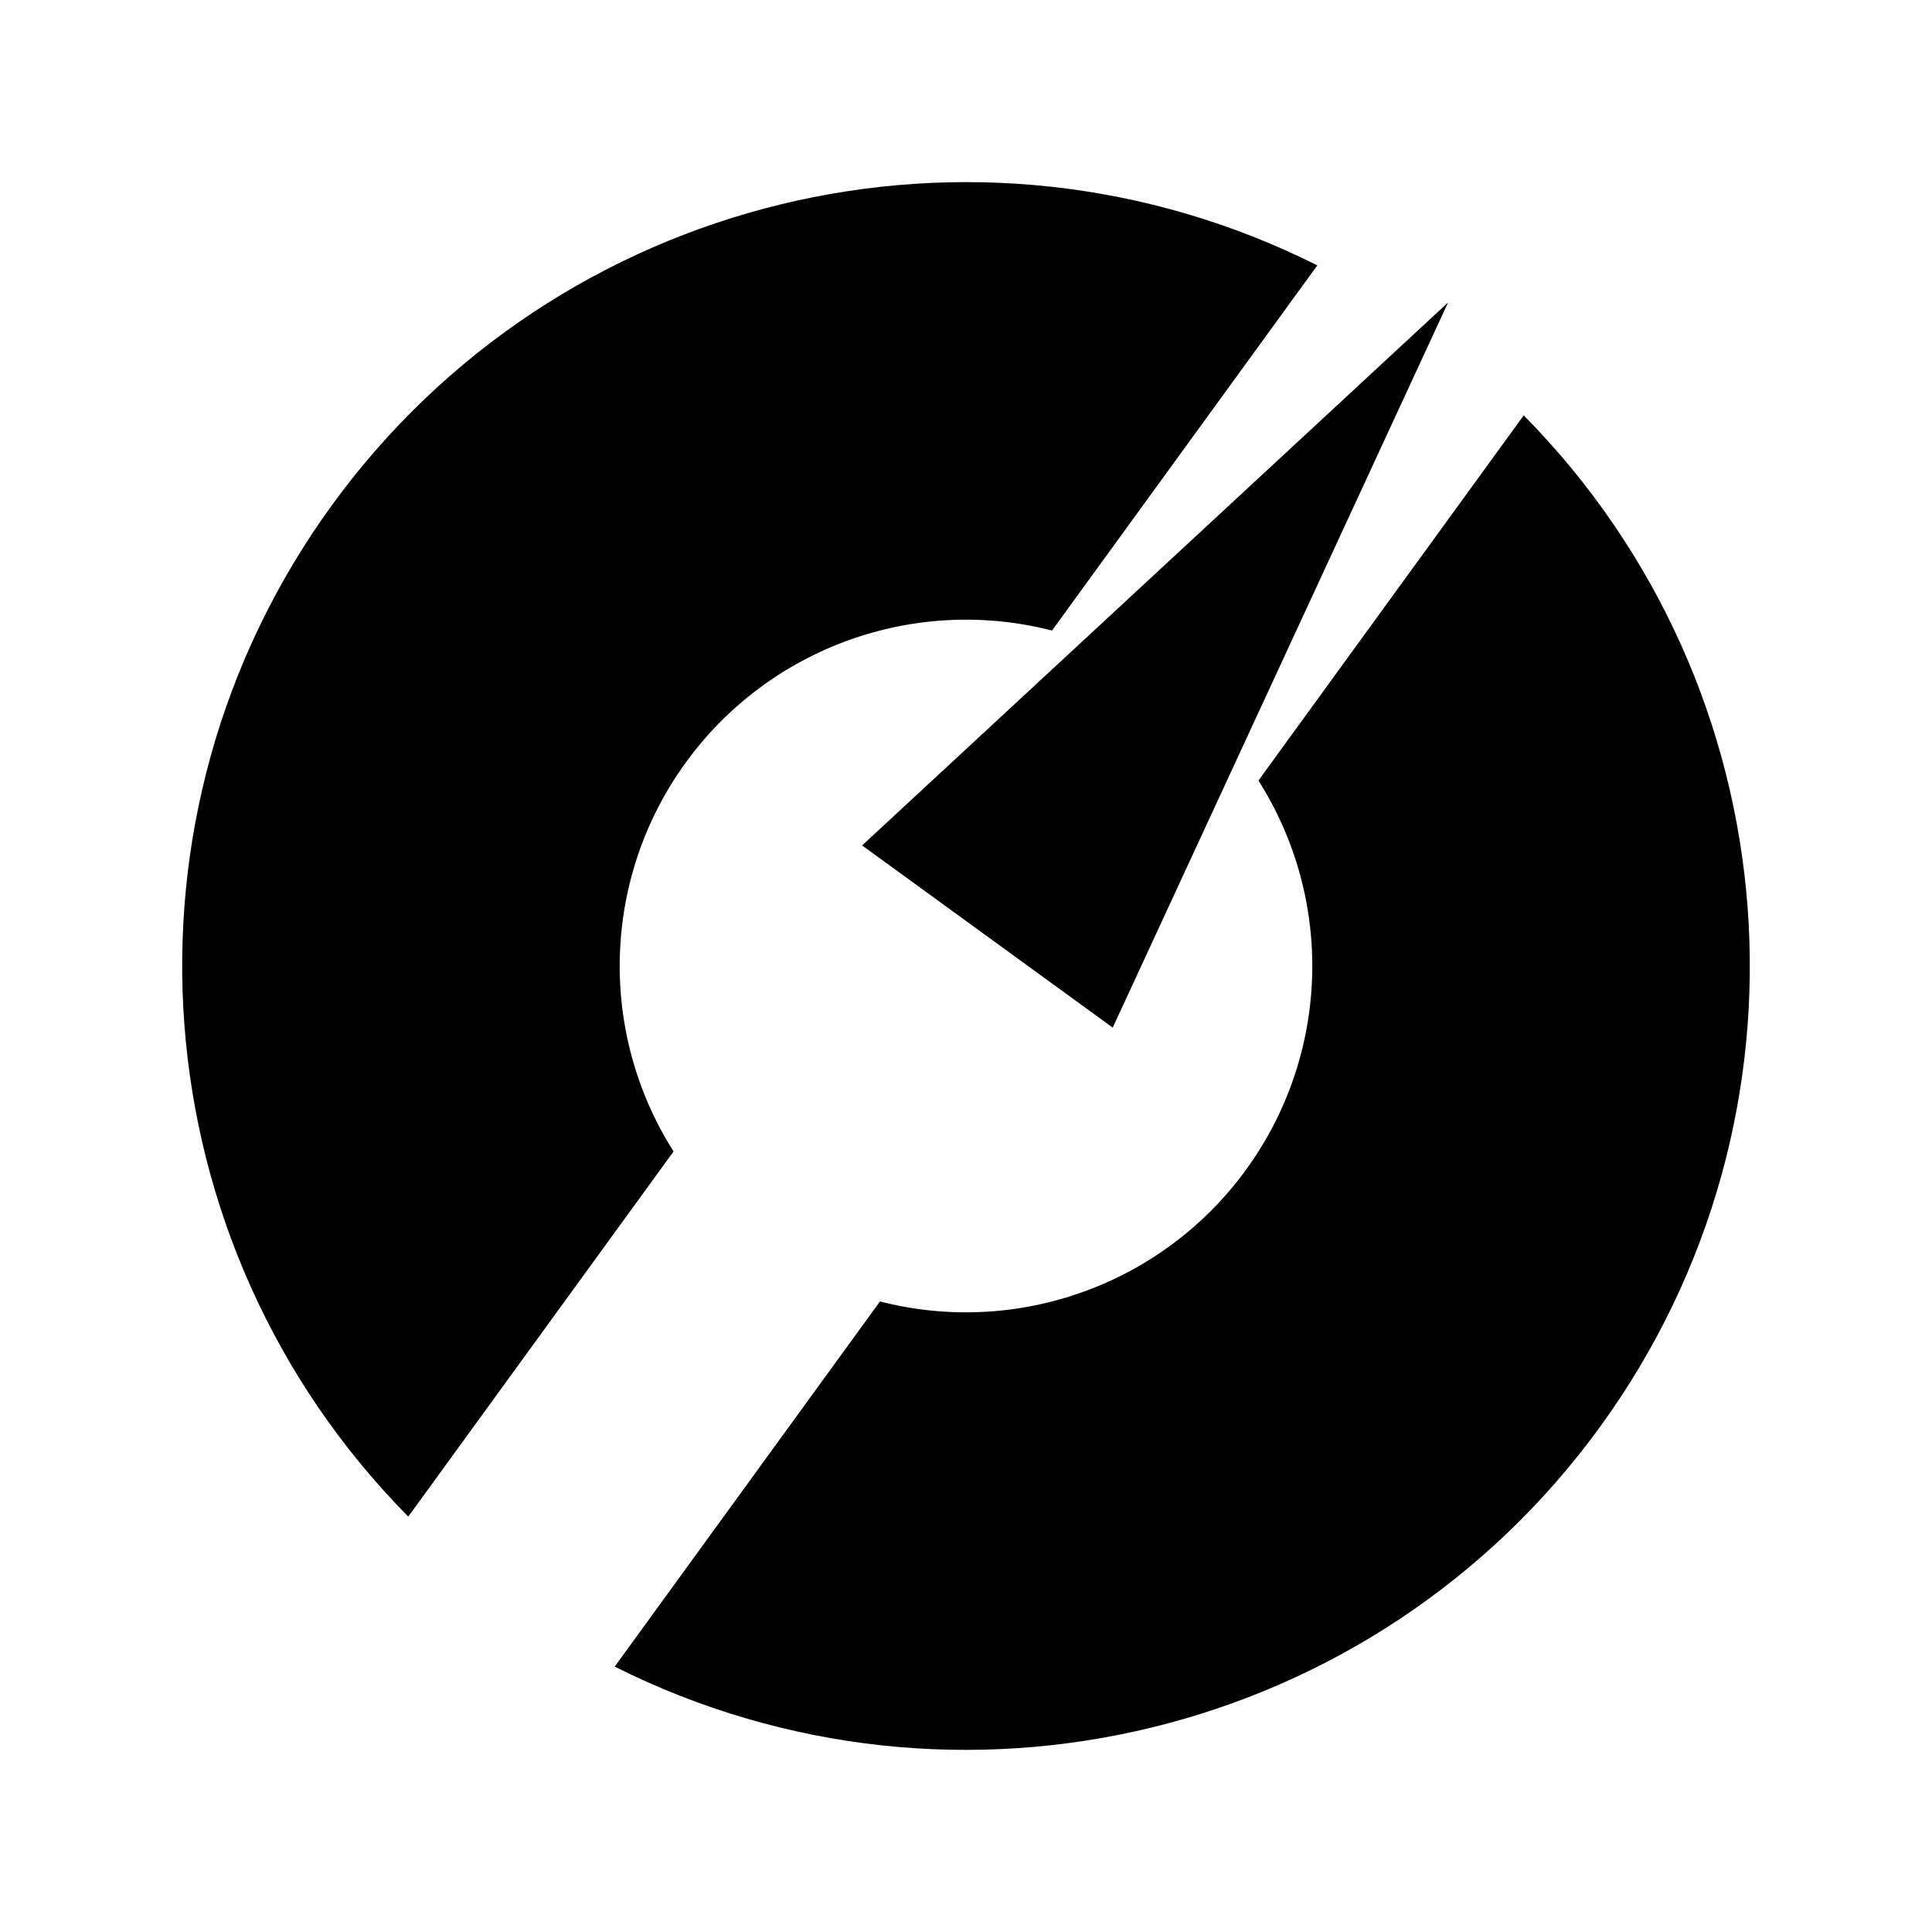
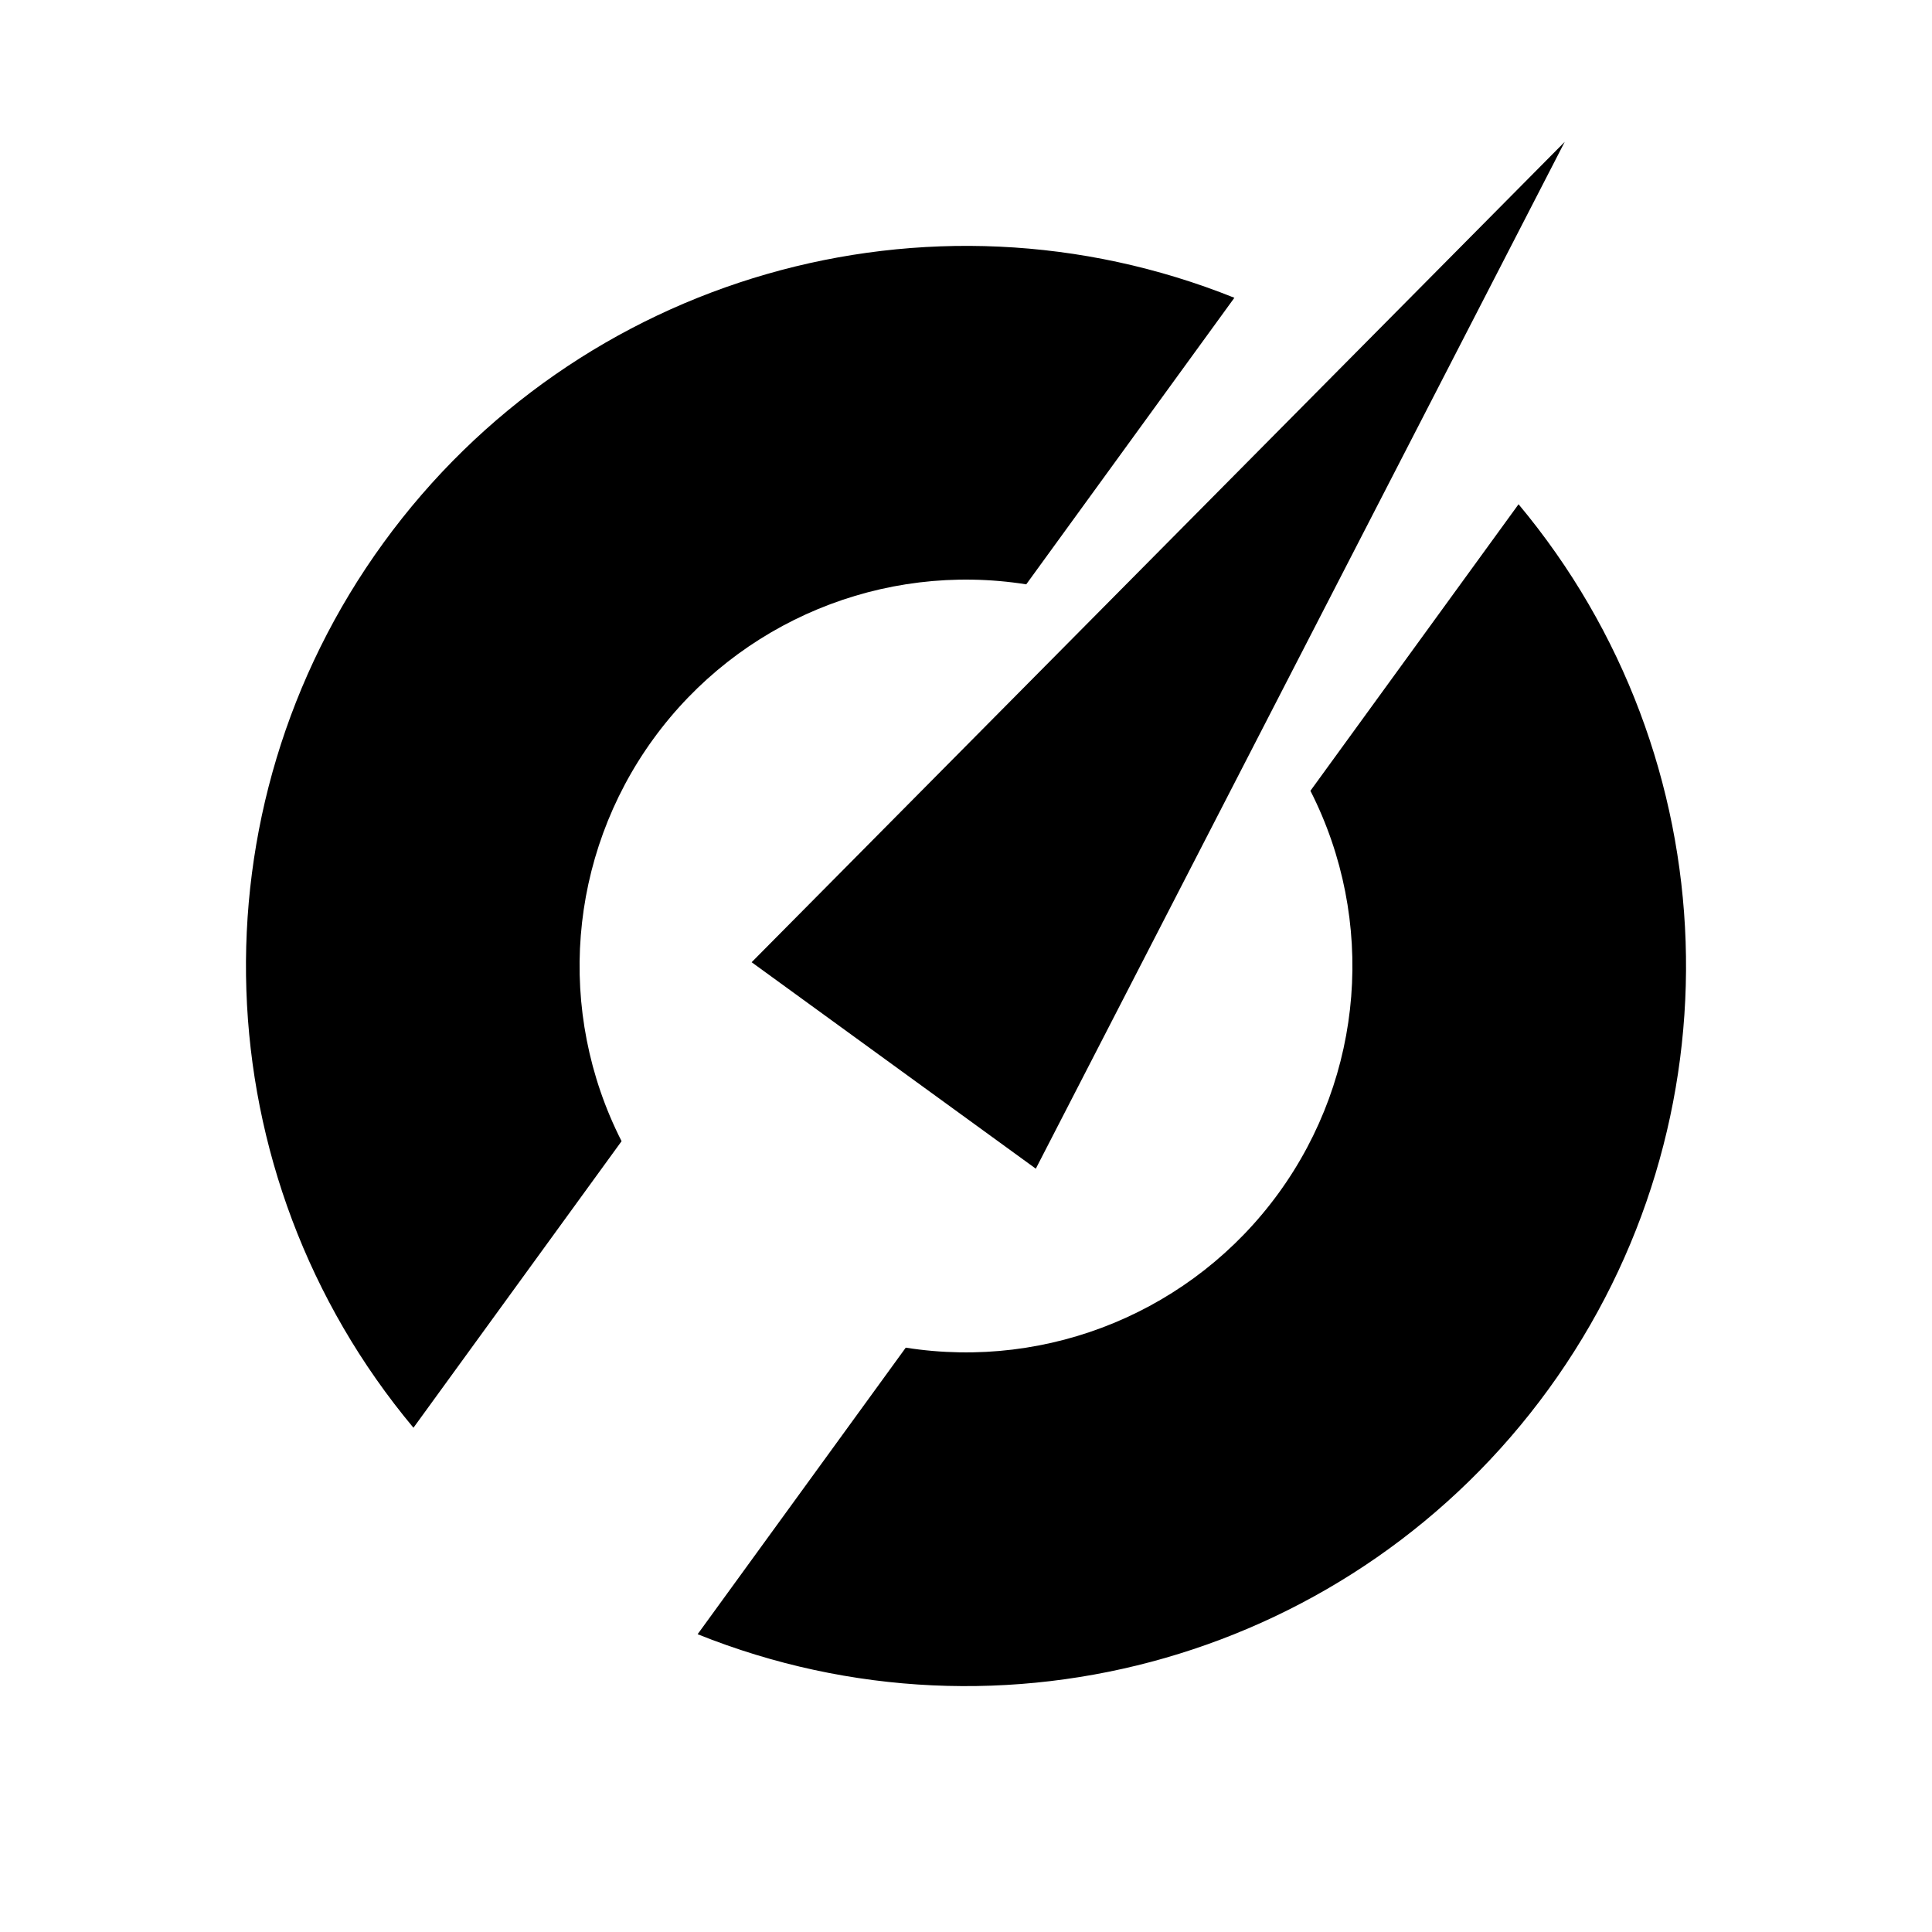
- <svg xmlns="http://www.w3.org/2000/svg" width="22" height="22" viewBox="-6 -6 212 212">
-   <path d="M161.20 39.58A86 86 0 0 1 61.45 176.88L90.56 136.81A38 38 0 0 0 132.09 79.65ZM138.55 23.12A86 86 0 0 0 38.80 160.42L67.91 120.35A38 38 0 0 1 109.44 63.19Z" fill="#000000" />
-   <path d="M152.90 27.19L116.10 106.76L88.60 86.77Z" fill="#000000" />
+ <svg xmlns="http://www.w3.org/2000/svg" width="22" height="22" viewBox="-10 -10 220 220">
+   <path d="M162.92 47.42A82 82 0 0 1 69.44 176.09L93.14 143.46A44 44 0 0 0 139.22 80.05ZM130.56 23.91A82 82 0 0 0 37.08 152.58L60.78 119.95A44 44 0 0 1 106.86 56.54Z" fill="#000000" />
+   <path d="M168.18 6.15L107.95 123.08L75.59 99.57Z" fill="#000000" />
</svg>
